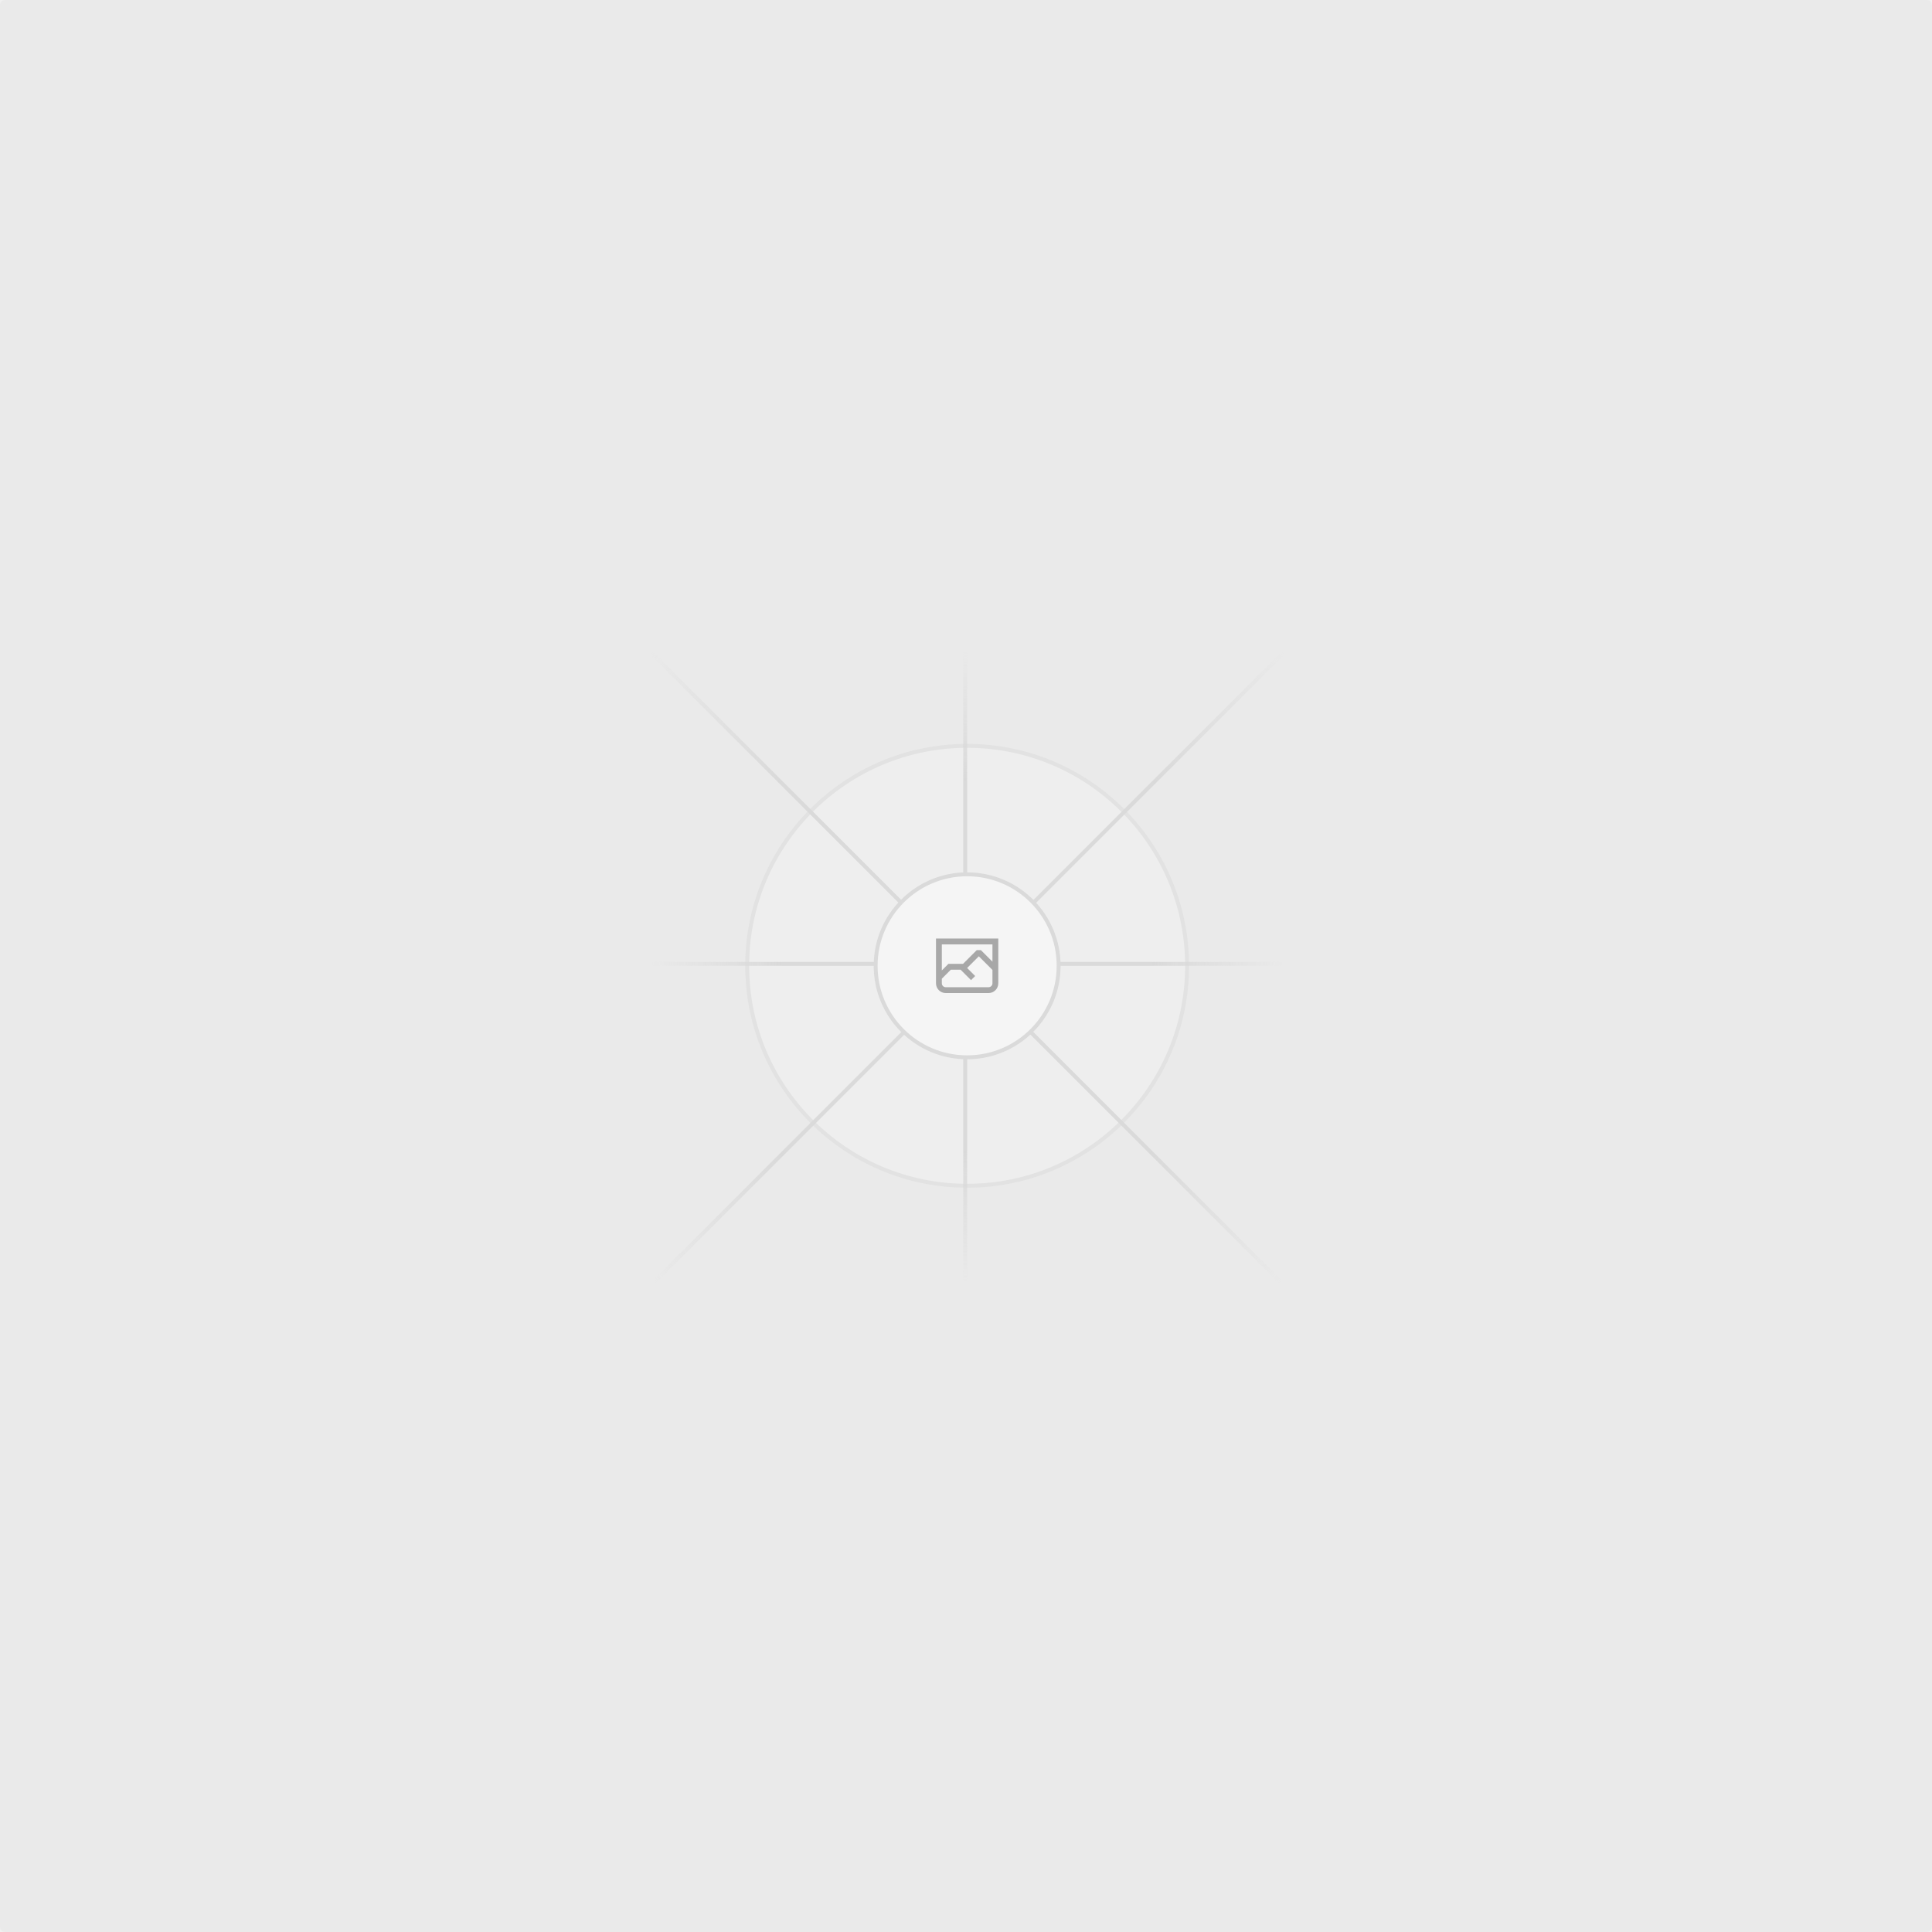
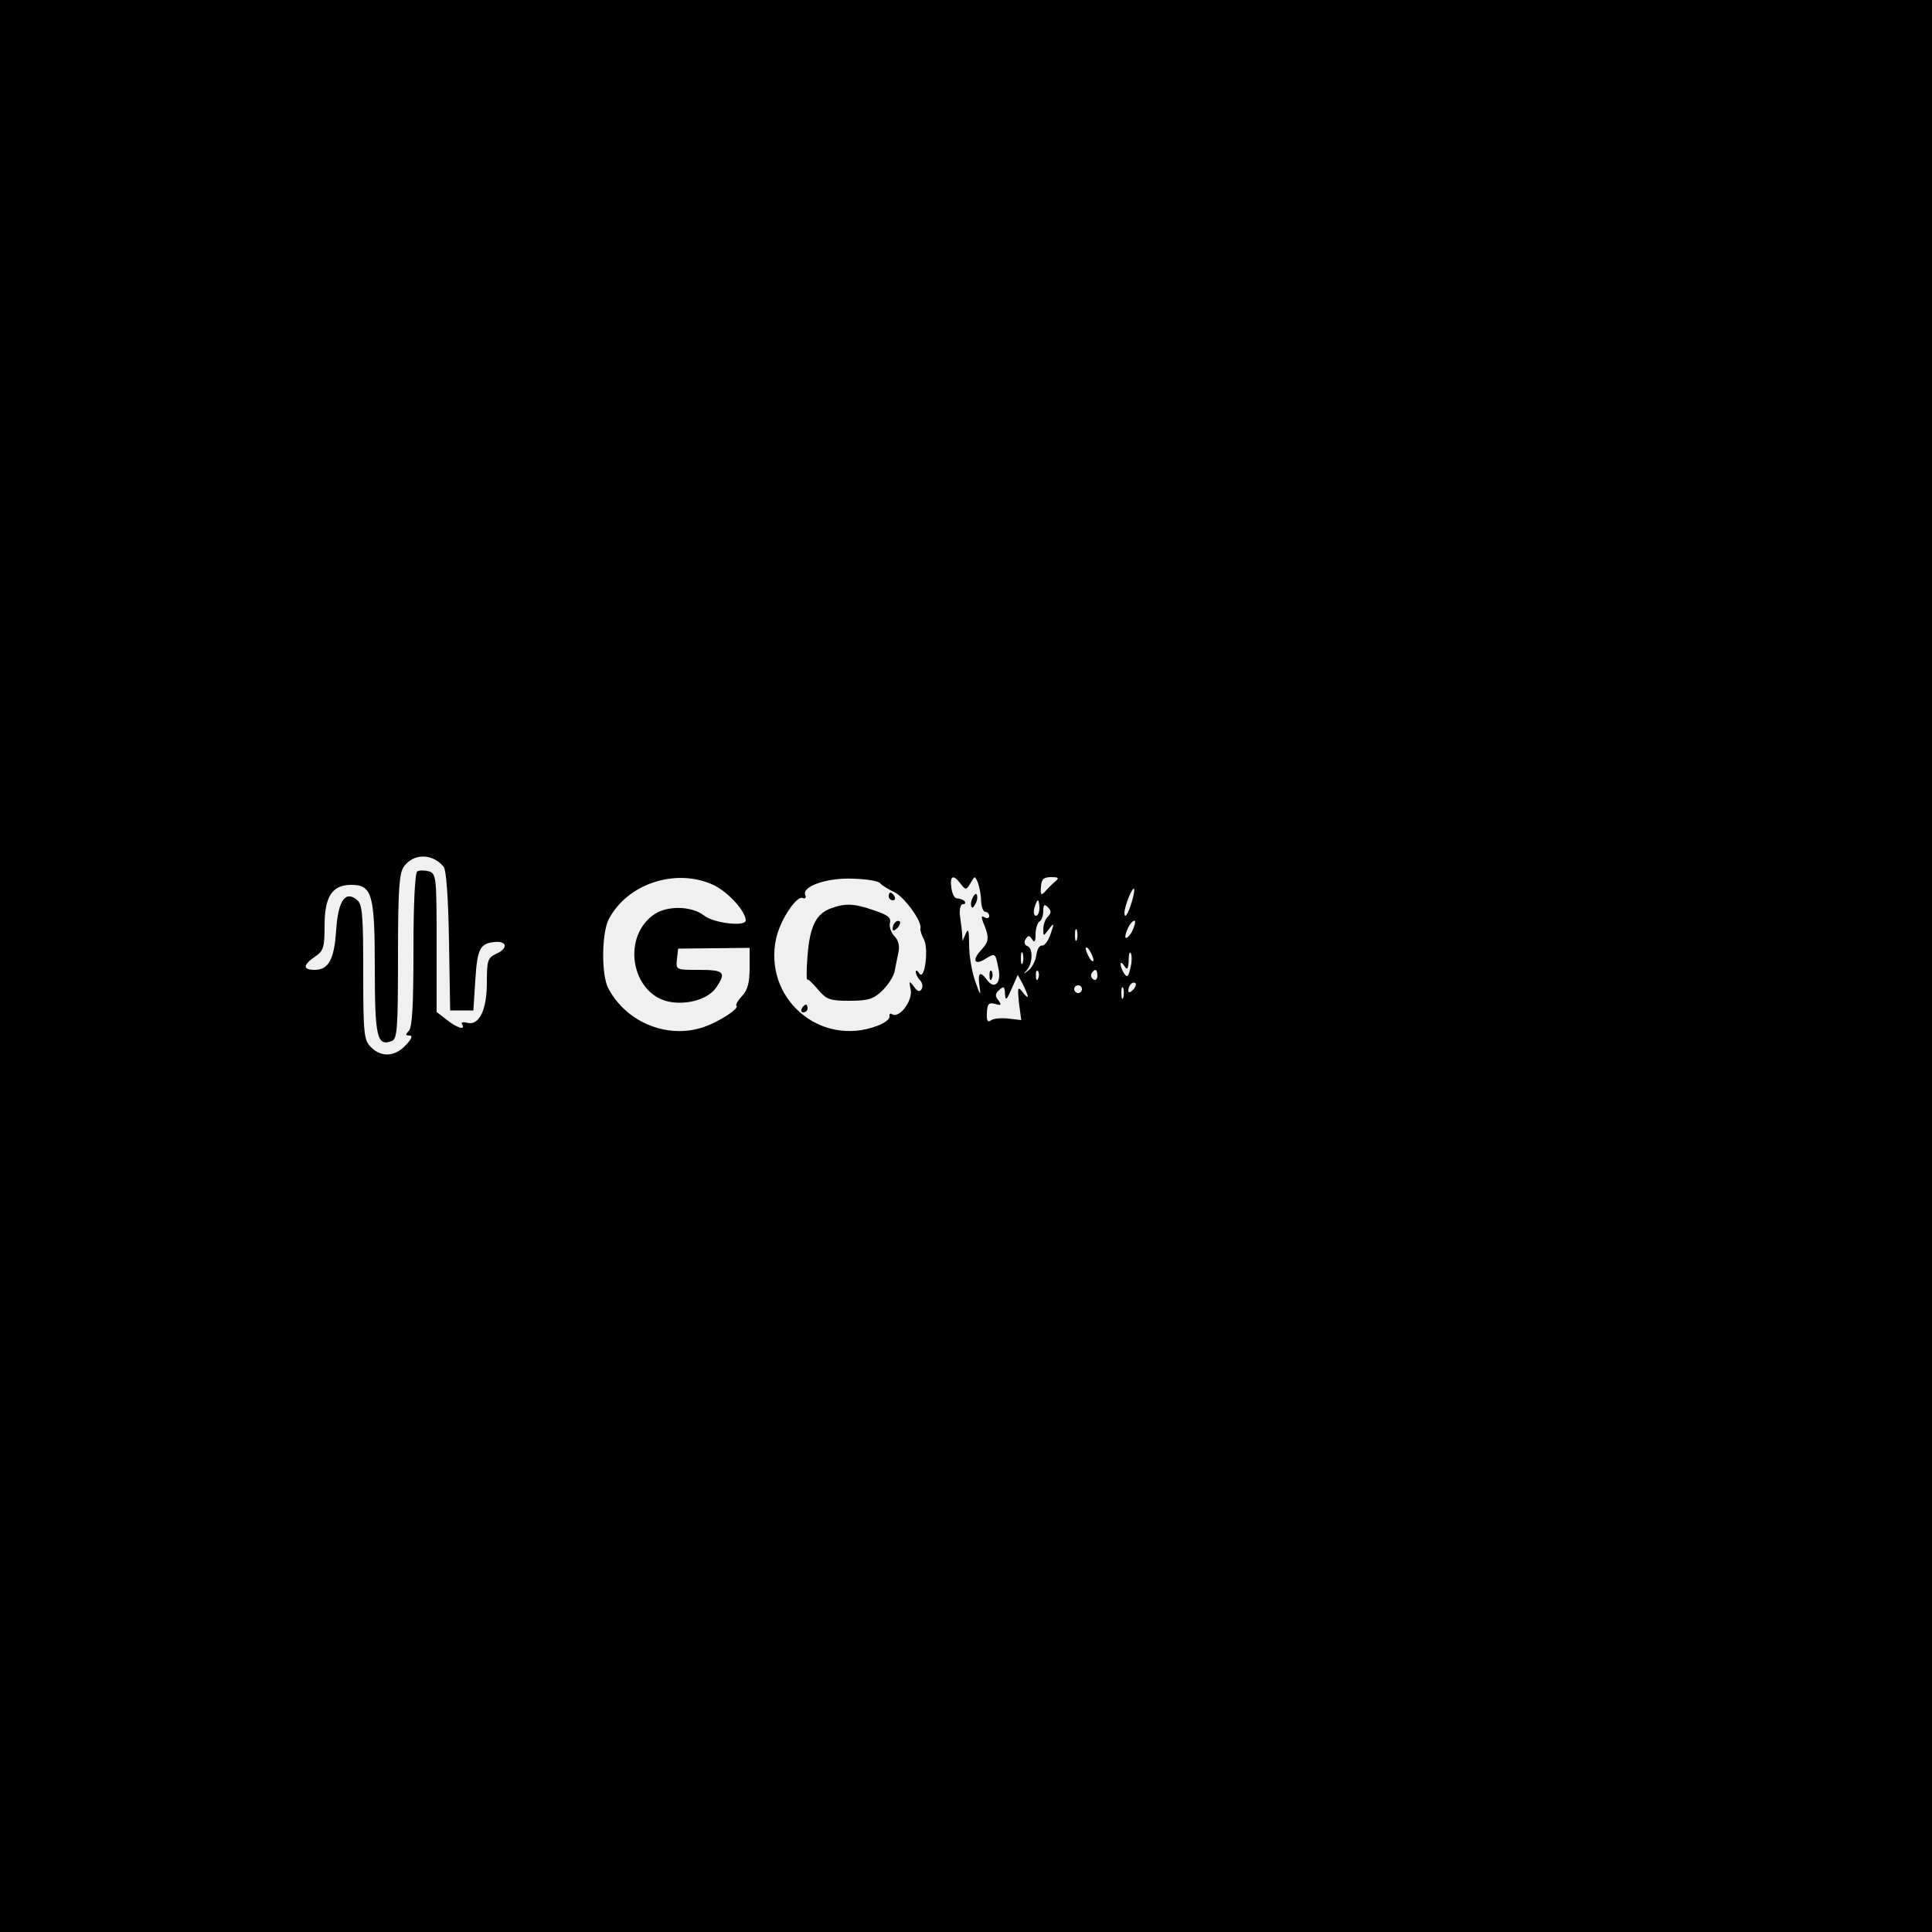
- <svg xmlns="http://www.w3.org/2000/svg" width="1200" height="1200" fill="none">
-   <rect width="1200" height="1200" fill="#EAEAEA" rx="3" />
-   <g opacity=".5">
-     <g opacity=".5">
-       <path fill="#FAFAFA" d="M600.709 736.5c-75.454 0-136.621-61.167-136.621-136.62 0-75.454 61.167-136.621 136.621-136.621 75.453 0 136.62 61.167 136.62 136.621 0 75.453-61.167 136.62-136.62 136.62Z" />
-       <path stroke="#C9C9C9" stroke-width="2.418" d="M600.709 736.5c-75.454 0-136.621-61.167-136.621-136.62 0-75.454 61.167-136.621 136.621-136.621 75.453 0 136.62 61.167 136.62 136.621 0 75.453-61.167 136.62-136.62 136.62Z" />
-     </g>
-     <path stroke="url(#a)" stroke-width="2.418" d="M0-1.209h553.581" transform="scale(1 -1) rotate(45 1163.11 91.165)" />
-     <path stroke="url(#b)" stroke-width="2.418" d="M404.846 598.671h391.726" />
-     <path stroke="url(#c)" stroke-width="2.418" d="M599.5 795.742V404.017" />
-     <path stroke="url(#d)" stroke-width="2.418" d="m795.717 796.597-391.441-391.44" />
-     <path fill="#fff" d="M600.709 656.704c-31.384 0-56.825-25.441-56.825-56.824 0-31.384 25.441-56.825 56.825-56.825 31.383 0 56.824 25.441 56.824 56.825 0 31.383-25.441 56.824-56.824 56.824Z" />
-     <g clip-path="url(#e)">
-       <path fill="#666" fill-rule="evenodd" d="M616.426 586.58h-31.434v16.176l3.553-3.554.531-.531h9.068l.074-.074 8.463-8.463h2.565l7.18 7.181V586.58Zm-15.715 14.654 3.698 3.699 1.283 1.282-2.565 2.565-1.282-1.283-5.2-5.199h-6.066l-5.514 5.514-.073.073v2.876a2.418 2.418 0 0 0 2.418 2.418h26.598a2.418 2.418 0 0 0 2.418-2.418v-8.317l-8.463-8.463-7.181 7.181-.071.072Zm-19.347 5.442v4.085a6.045 6.045 0 0 0 6.046 6.045h26.598a6.044 6.044 0 0 0 6.045-6.045v-7.108l1.356-1.355-1.282-1.283-.074-.073v-17.989h-38.689v23.43l-.146.146.146.147Z" clip-rule="evenodd" />
-     </g>
-     <path stroke="#C9C9C9" stroke-width="2.418" d="M600.709 656.704c-31.384 0-56.825-25.441-56.825-56.824 0-31.384 25.441-56.825 56.825-56.825 31.383 0 56.824 25.441 56.824 56.825 0 31.383-25.441 56.824-56.824 56.824Z" />
+ <svg xmlns="http://www.w3.org/2000/svg" version="1.0" width="500pt" height="500pt" viewBox="0 0 500 500" preserveAspectRatio="xMidYMid meet">
+   <g transform="translate(0,500) scale(0.1,-0.1)" fill="#000000" stroke="none">
+     <path d="M0 2500 l0 -2500 2500 0 2500 0 0 2500 0 2500 -2500 0 -2500 0 0 -2500z m1148 257 c7 -9 12 -77 14 -193 l3 -179 30 0 30 0 5 77 c5 82 12 96 49 100 33 4 37 -16 6 -30 -23 -11 -25 -17 -25 -75 0 -71 -20 -112 -51 -104 -11 3 -17 1 -13 -4 10 -16 -13 -10 -40 12 l-26 20 0 179 c0 170 -1 179 -20 185 -11 3 -24 3 -30 0 -6 -4 -10 -82 -10 -204 0 -140 -3 -200 -12 -209 -9 -9 -9 -12 2 -12 9 0 5 -9 -10 -25 -28 -30 -63 -32 -90 -5 -18 18 -20 33 -20 194 0 146 -2 176 -16 187 -30 25 -49 -1 -54 -78 -5 -77 -20 -103 -56 -103 -31 0 -30 13 1 34 22 15 25 23 25 81 0 75 20 105 69 105 54 0 61 -24 61 -216 0 -179 6 -203 44 -188 14 5 16 32 16 218 0 172 3 216 15 233 25 35 74 35 103 0z m700 -48 c38 -19 82 -68 82 -91 0 -17 -83 -7 -107 12 -34 27 -102 27 -135 0 -81 -63 -50 -207 47 -223 48 -8 100 9 119 38 26 39 20 45 -45 45 -60 0 -60 0 -57 28 l3 27 93 1 92 1 0 -52 c0 -37 -5 -57 -19 -72 -11 -12 -18 -23 -15 -26 8 -7 -46 -42 -85 -55 -93 -32 -201 12 -247 101 -18 34 -17 141 1 177 48 94 176 135 273 89z m430 5 c4 -5 20 -15 35 -22 26 -11 75 -78 69 -95 -1 -4 3 -17 9 -28 13 -25 2 -109 -12 -88 -5 8 -9 9 -9 4 0 -6 5 -16 11 -22 6 -6 8 -16 4 -23 -5 -8 -11 -6 -20 7 -12 16 -13 15 -8 -9 5 -28 -29 -74 -48 -63 -5 4 -8 1 -7 -5 2 -7 -13 -18 -32 -25 -149 -56 -296 73 -261 228 11 47 52 109 68 103 7 -3 10 1 7 8 -9 22 56 45 124 42 35 -1 66 -6 70 -12z m208 -1 c13 -17 15 -17 26 2 11 19 11 19 19 0 4 -11 8 -32 8 -47 1 -16 6 -28 11 -28 6 0 10 -5 10 -11 0 -5 -5 -7 -12 -3 -8 5 -9 2 -4 -12 17 -40 16 -50 -4 -72 -26 -27 -18 -42 11 -23 25 15 25 15 33 -26 8 -36 -10 -55 -29 -30 -19 26 -25 20 -20 -15 4 -27 2 -25 -11 12 -9 25 -16 68 -16 95 0 36 -2 44 -8 30 l-9 -20 -1 20 c-1 11 -4 32 -6 48 -1 15 2 27 8 27 6 0 8 3 4 8 -4 4 -13 7 -19 7 -7 0 -13 12 -15 28 -4 31 5 35 24 10z m244 5 c-8 -7 -20 -19 -26 -26 -9 -10 -12 -8 -10 12 1 20 6 26 26 26 20 0 22 -2 10 -12z m200 -49 c-10 -34 -20 -50 -20 -31 0 14 18 62 24 62 3 0 1 -14 -4 -31z m-240 -19 c0 -11 -4 -20 -9 -20 -5 0 -7 9 -4 20 3 11 7 20 9 20 2 0 4 -9 4 -20z m22 -22 c-7 -7 -12 -21 -12 -32 0 -20 0 -20 15 0 13 17 14 16 4 -13 -6 -18 -16 -31 -22 -30 -7 1 -13 -10 -15 -25 -2 -14 -11 -32 -20 -39 -14 -11 -15 -11 -4 1 15 18 16 57 0 62 -7 3 -8 10 -4 17 7 11 10 11 17 0 6 -10 9 -6 9 13 0 15 5 30 10 33 6 3 10 16 10 28 0 16 3 18 12 9 9 -9 9 -15 0 -24z m218 -38 c-6 -12 -14 -19 -17 -17 -2 3 1 15 7 27 6 12 14 19 17 17 2 -3 -1 -15 -7 -27z m-143 -22 c-3 -7 -5 -2 -5 12 0 14 2 19 5 13 2 -7 2 -19 0 -25z m43 -53 c0 -5 -5 -3 -10 5 -5 8 -10 20 -10 25 0 6 5 3 10 -5 5 -8 10 -19 10 -25z m-183 -7 c-3 -7 -5 -2 -5 12 0 14 2 19 5 13 2 -7 2 -19 0 -25z m278 -15 c-5 -21 -8 -24 -16 -12 -5 7 -9 19 -9 24 0 6 5 3 10 -5 7 -12 10 -8 11 15 0 17 3 24 6 17 3 -7 2 -25 -2 -39z m-238 -25 c-3 -8 -6 -5 -6 6 -1 11 2 17 5 13 3 -3 4 -12 1 -19z m153 6 c0 -8 -5 -12 -10 -9 -6 4 -8 11 -5 16 9 14 15 11 15 -7z m-180 -53 c0 -3 -7 2 -14 12 -12 15 -13 12 -9 -28 l6 -45 -34 4 c-19 2 -39 0 -45 -5 -8 -6 -11 0 -10 19 1 24 5 28 21 24 16 -5 18 -3 9 9 -9 11 -9 17 2 27 12 11 14 9 15 -10 1 -19 4 -17 17 13 l16 36 13 -24 c7 -14 13 -28 13 -32z m272 17 c-7 -7 -12 -8 -12 -2 0 14 12 26 19 19 2 -3 -1 -11 -7 -17z m-132 2 c0 -5 -4 -10 -10 -10 -5 0 -10 5 -10 10 0 6 5 10 10 10 6 0 10 -4 10 -10z m107 -22 c-3 -7 -5 -2 -5 12 0 14 2 19 5 13 2 -7 2 -19 0 -25z" />
+     <path d="M2300 2680 c0 -5 5 -10 11 -10 5 0 7 5 4 10 -3 6 -8 10 -11 10 -2 0 -4 -4 -4 -10z" />
+     <path d="M2150 2649 c-38 -14 -54 -46 -60 -121 -3 -36 -3 -65 -1 -63 2 2 14 -9 28 -26 22 -26 31 -29 81 -29 47 0 62 4 84 25 15 14 30 37 33 50 3 14 7 36 10 50 4 16 0 32 -10 42 -9 9 -14 24 -12 34 4 14 -5 21 -41 33 -51 18 -75 19 -112 5z" />
+     <path d="M2317 2613 c-4 -3 -7 -11 -7 -17 0 -6 5 -5 12 2 6 6 9 14 7 17 -3 3 -9 2 -12 -2z" />
+     <path d="M2075 2390 c-3 -5 -1 -10 4 -10 6 0 11 5 11 10 0 6 -2 10 -4 10 -3 0 -8 -4 -11 -10z" />
+     <path d="M2516 2674 c-4 -9 -4 -19 -1 -22 2 -3 7 3 11 12 4 9 4 19 1 22 -2 3 -7 -3 -11 -12z" />
+     <path d="M2561 2474 c0 -11 3 -14 6 -6 3 7 2 16 -1 19 -3 4 -6 -2 -5 -13z" />
  </g>
-   <defs>
-     <linearGradient id="a" x1="554.061" x2="-.48" y1=".083" y2=".087" gradientUnits="userSpaceOnUse">
-       <stop stop-color="#C9C9C9" stop-opacity="0" />
-       <stop offset=".208" stop-color="#C9C9C9" />
-       <stop offset=".792" stop-color="#C9C9C9" />
-       <stop offset="1" stop-color="#C9C9C9" stop-opacity="0" />
-     </linearGradient>
-     <linearGradient id="b" x1="796.912" x2="404.507" y1="599.963" y2="599.965" gradientUnits="userSpaceOnUse">
-       <stop stop-color="#C9C9C9" stop-opacity="0" />
-       <stop offset=".208" stop-color="#C9C9C9" />
-       <stop offset=".792" stop-color="#C9C9C9" />
-       <stop offset="1" stop-color="#C9C9C9" stop-opacity="0" />
-     </linearGradient>
-     <linearGradient id="c" x1="600.792" x2="600.794" y1="403.677" y2="796.082" gradientUnits="userSpaceOnUse">
-       <stop stop-color="#C9C9C9" stop-opacity="0" />
-       <stop offset=".208" stop-color="#C9C9C9" />
-       <stop offset=".792" stop-color="#C9C9C9" />
-       <stop offset="1" stop-color="#C9C9C9" stop-opacity="0" />
-     </linearGradient>
-     <linearGradient id="d" x1="404.85" x2="796.972" y1="403.903" y2="796.02" gradientUnits="userSpaceOnUse">
-       <stop stop-color="#C9C9C9" stop-opacity="0" />
-       <stop offset=".208" stop-color="#C9C9C9" />
-       <stop offset=".792" stop-color="#C9C9C9" />
-       <stop offset="1" stop-color="#C9C9C9" stop-opacity="0" />
-     </linearGradient>
-     <clipPath id="e">
-       <path fill="#fff" d="M581.364 580.535h38.689v38.689h-38.689z" />
-     </clipPath>
-   </defs>
</svg>
